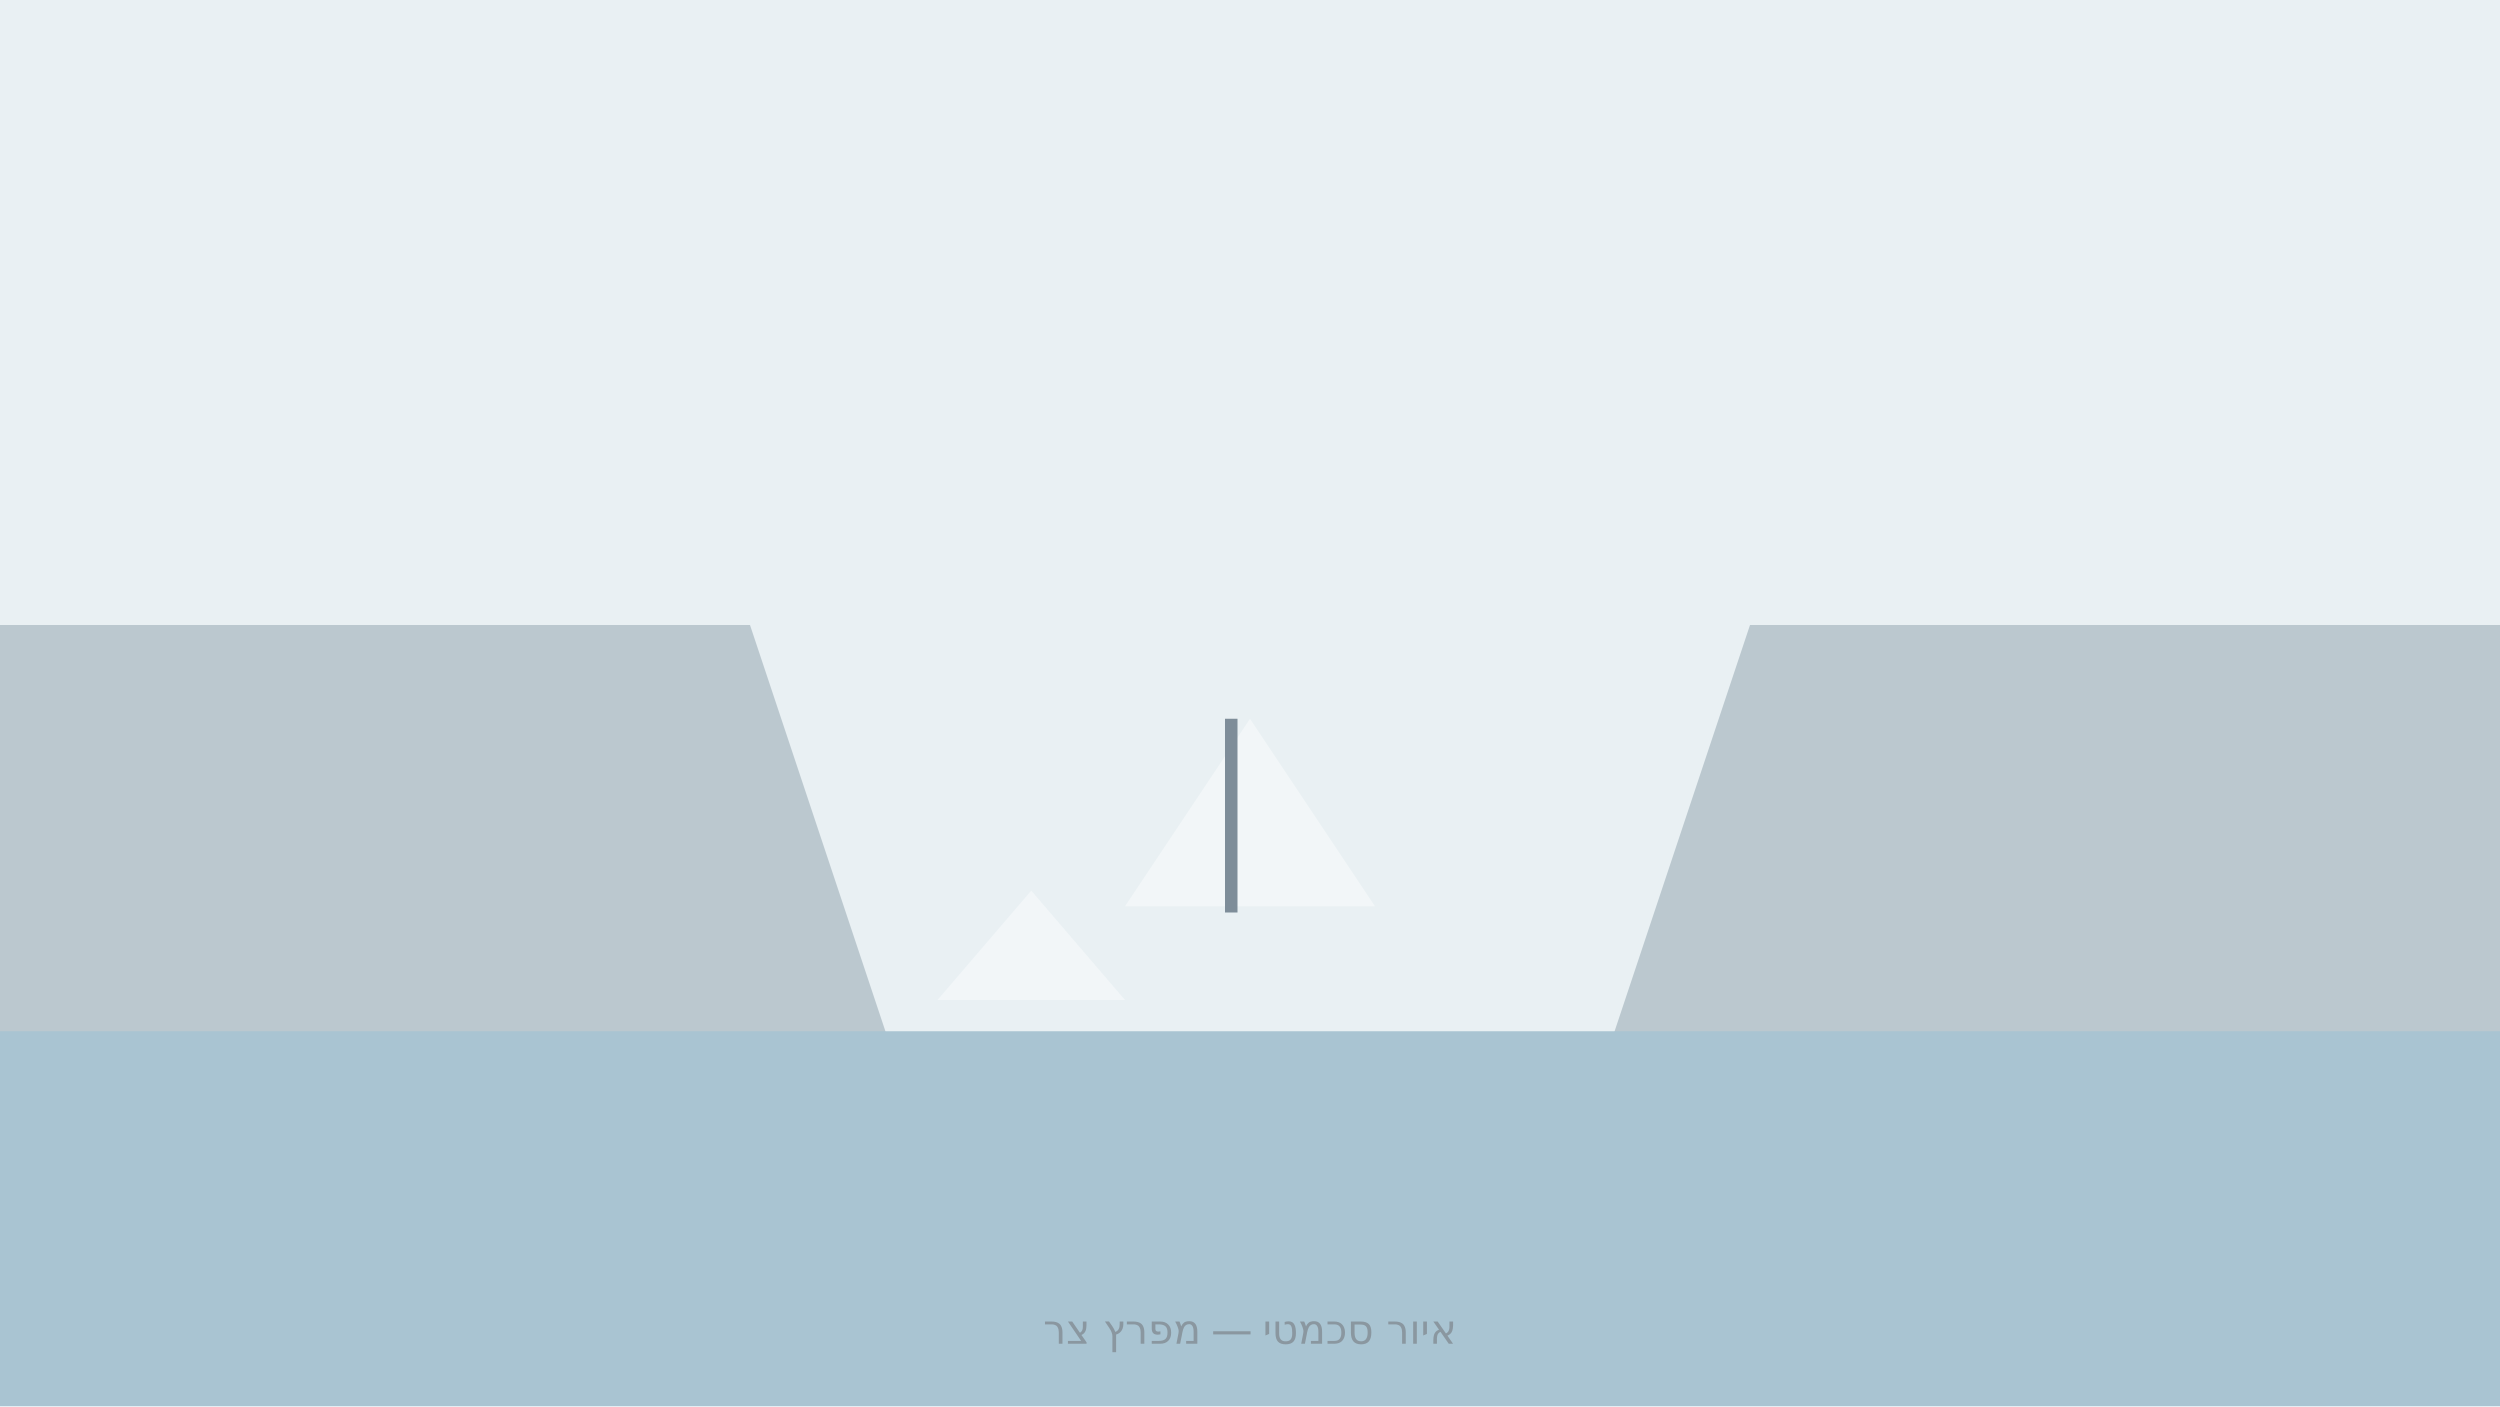
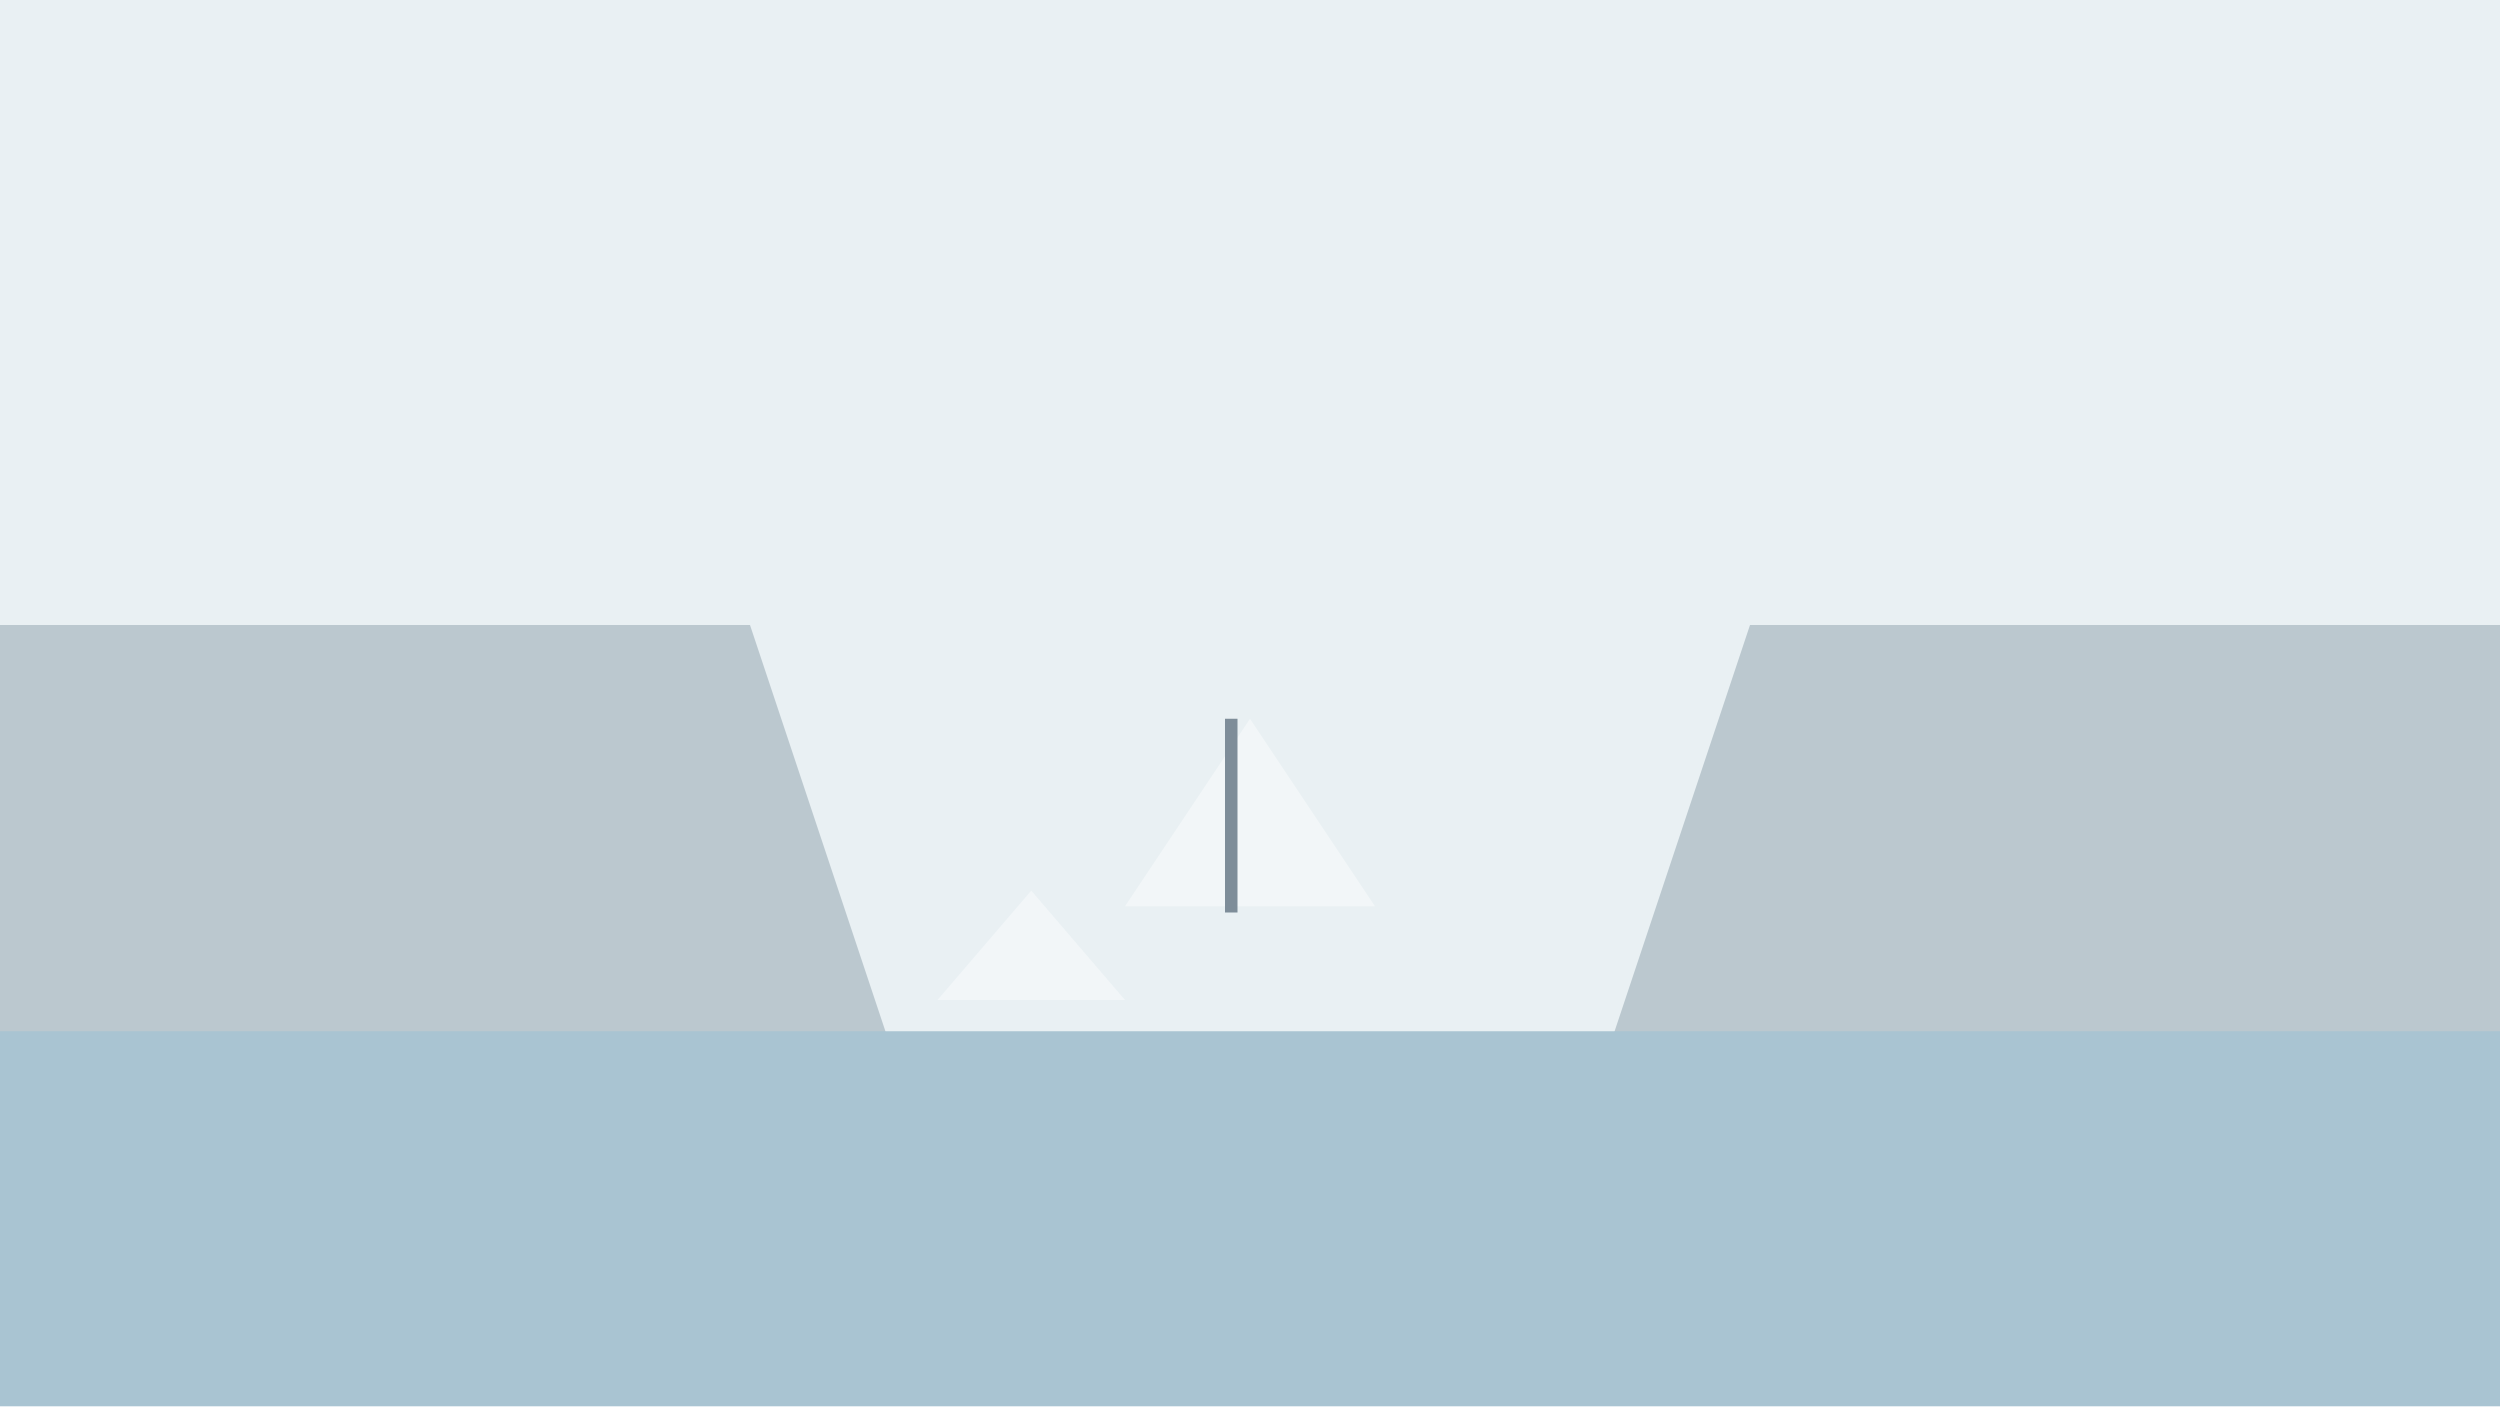
<svg xmlns="http://www.w3.org/2000/svg" viewBox="0 0 800 450" width="800" height="450">
  <rect width="800" height="450" fill="#E9F0F3" />
  <polygon points="0,200 240,200 300,380 0,380" fill="#BBC8CF" />
  <polygon points="800,200 560,200 500,380 800,380" fill="#BBC8CF" />
  <rect x="0" y="330" width="800" height="120" fill="#A9C4D2" />
  <polygon points="360,290 400,230 440,290" fill="#F2F6F8" />
  <rect x="392" y="230" width="4" height="62" fill="#7E8D99" />
  <polygon points="300,320 330,285 360,320" fill="#F2F6F8" />
-   <text x="400" y="430" font-size="13" fill="#8A97A0" text-anchor="middle" font-family="sans-serif">איור סכמטי — מפרץ צר</text>
</svg>
